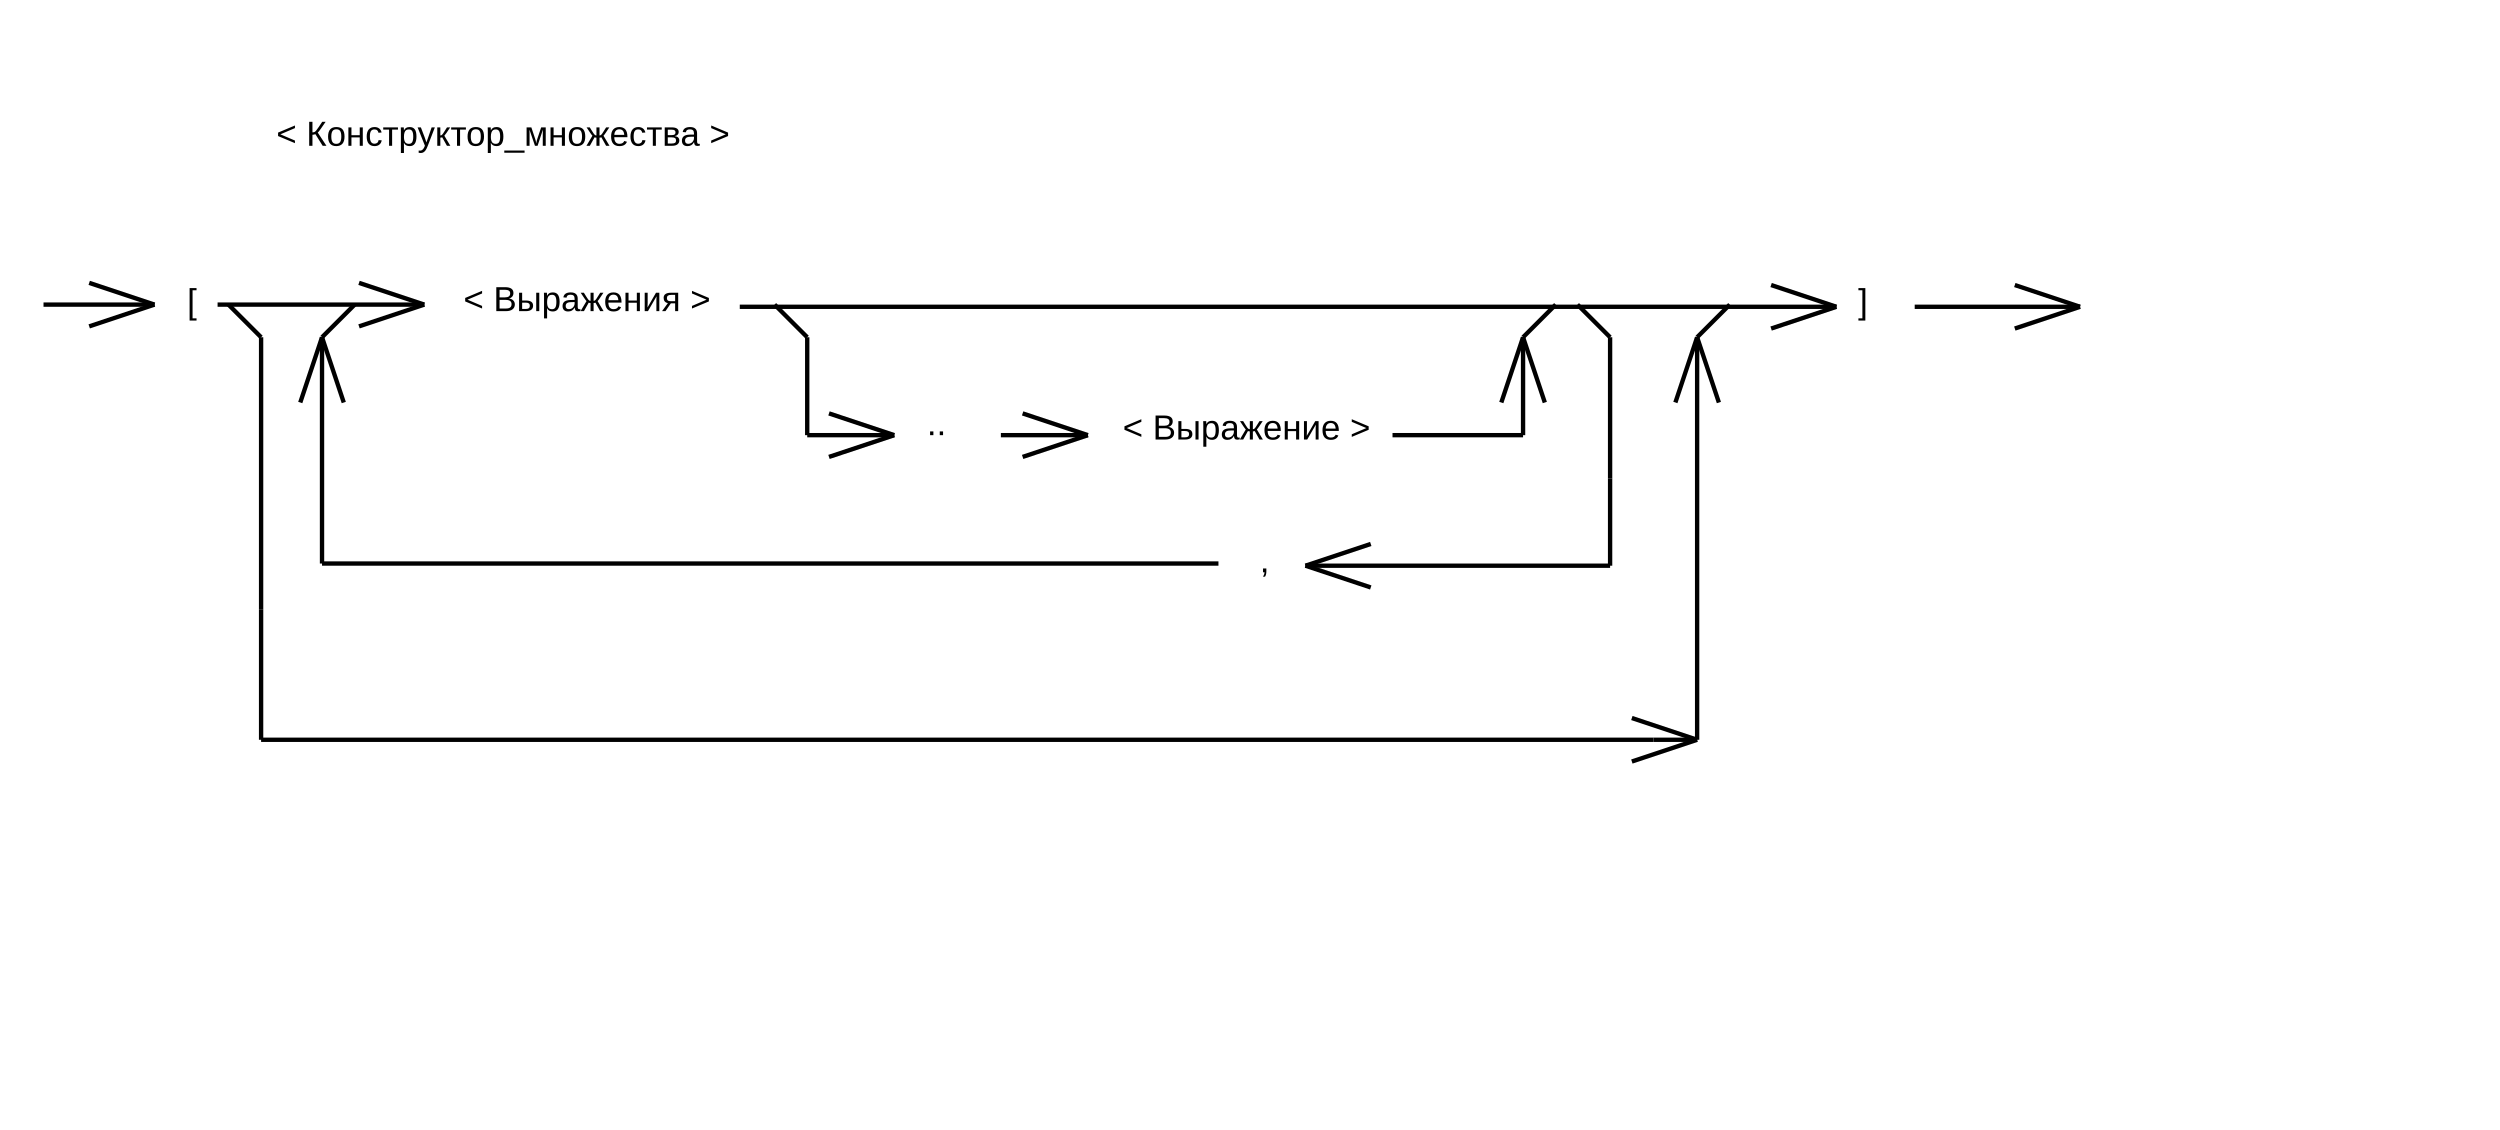
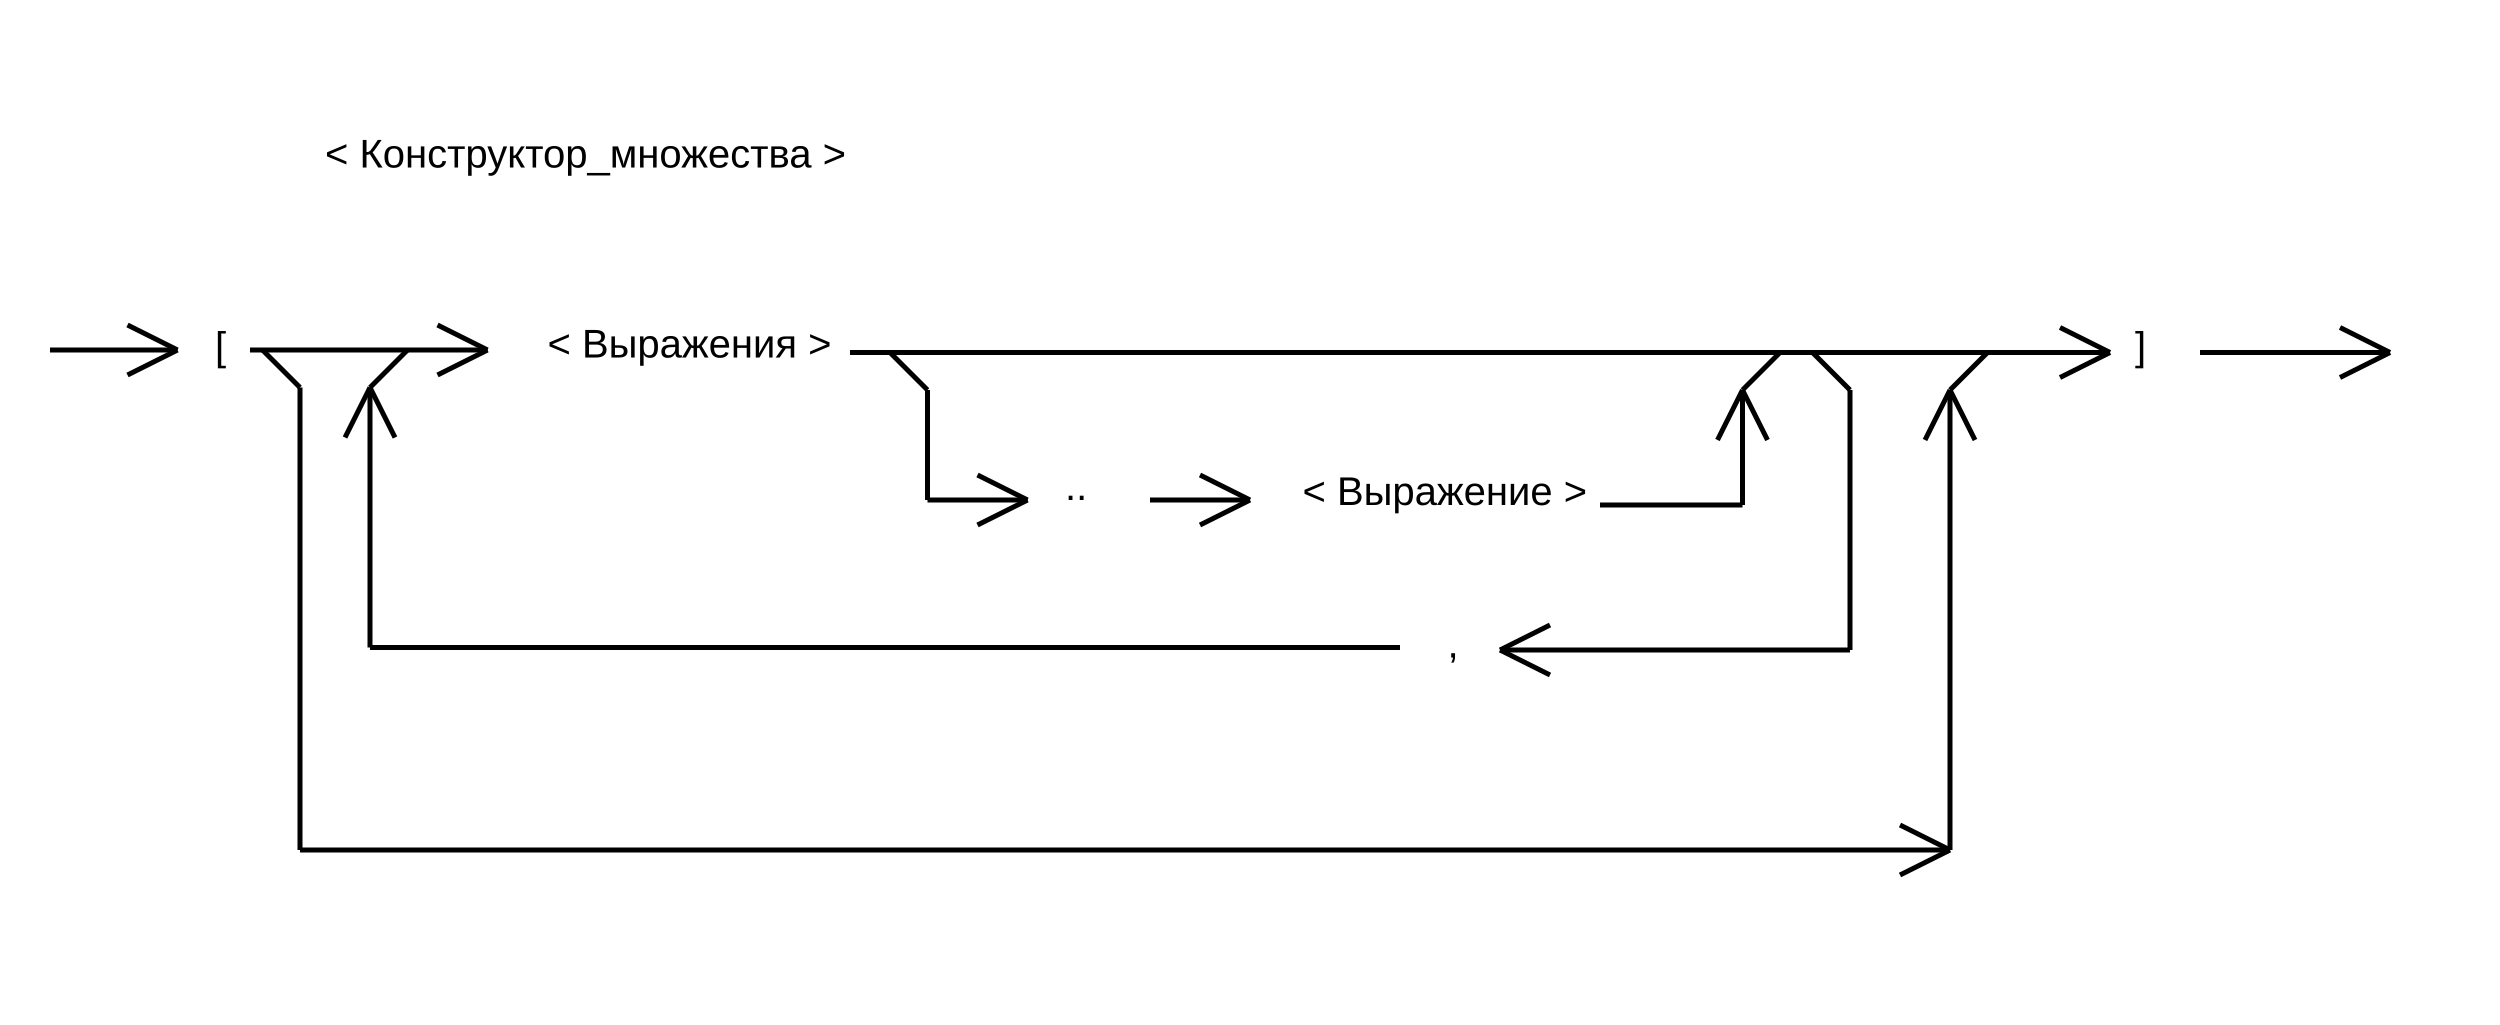
- <svg xmlns="http://www.w3.org/2000/svg" width="1149" height="519  " viewBox="0 0 1149 519" version="1.1">
-   <text x="127" y="67" font-family="Arial" font-size="16"> &lt; Конструктор_множества &gt;  </text>
+ <svg xmlns="http://www.w3.org/2000/svg" width="1000" height="410  " viewBox="0 0 1000 410" version="1.1">
+   <text x="130" y="67" font-family="Arial" font-size="16"> &lt; Конструктор_множества &gt;  </text>
  <path d="M 20 140 L 71 140" fill="none" stroke="black" stroke-width="2" />
-   <path d="M 71 140 L 41 130" fill="none" stroke="black" stroke-width="2" />
-   <path d="M 71 140 L 41 150" fill="none" stroke="black" stroke-width="2" />
+   <path d="M 71 140 L 51 130" fill="none" stroke="black" stroke-width="2" />
+   <path d="M 71 140 L 51 150" fill="none" stroke="black" stroke-width="2" />
  <text x="86" y="144" font-family="Arial" font-size="16"> [  </text>
  <path d="M 100 140 L 195 140" fill="none" stroke="black" stroke-width="2" />
-   <path d="M 195 140 L 165 130" fill="none" stroke="black" stroke-width="2" />
-   <path d="M 195 140 L 165 150" fill="none" stroke="black" stroke-width="2" />
-   <text x="516" y="202" font-family="Arial" font-size="16"> &lt; Выражение &gt;  </text>
+   <path d="M 195 140 L 175 130" fill="none" stroke="black" stroke-width="2" />
+   <path d="M 195 140 L 175 150" fill="none" stroke="black" stroke-width="2" />
+   <text x="521" y="202" font-family="Arial" font-size="16"> &lt; Выражение &gt;  </text>
  <path d="M 340 141 L 844 141" fill="none" stroke="black" stroke-width="2" />
-   <path d="M 844 141 L 814 131" fill="none" stroke="black" stroke-width="2" />
-   <path d="M 844 141 L 814 151" fill="none" stroke="black" stroke-width="2" />
-   <path d="M 356 140 L 371 155" fill="none" stroke="black" stroke-width="2" />
-   <path d="M 371 155 L 371 200" fill="none" stroke="black" stroke-width="2" />
+   <path d="M 844 141 L 824 131" fill="none" stroke="black" stroke-width="2" />
+   <path d="M 844 141 L 824 151" fill="none" stroke="black" stroke-width="2" />
+   <path d="M 356 141 L 371 156" fill="none" stroke="black" stroke-width="2" />
+   <path d="M 371 156 L 371 200" fill="none" stroke="black" stroke-width="2" />
  <path d="M 371 200 L 411 200" fill="none" stroke="black" stroke-width="2" />
-   <path d="M 411 200 L 381 190" fill="none" stroke="black" stroke-width="2" />
-   <path d="M 411 200 L 381 210" fill="none" stroke="black" stroke-width="2" />
+   <path d="M 411 200 L 391 190" fill="none" stroke="black" stroke-width="2" />
+   <path d="M 411 200 L 391 210" fill="none" stroke="black" stroke-width="2" />
  <text x="426" y="200" font-family="Arial" font-size="16"> ..  </text>
  <path d="M 460 200 L 500 200" fill="none" stroke="black" stroke-width="2" />
-   <path d="M 500 200 L 470 190" fill="none" stroke="black" stroke-width="2" />
-   <path d="M 500 200 L 470 210" fill="none" stroke="black" stroke-width="2" />
-   <text x="213" y="143" font-family="Arial" font-size="16"> &lt; Выражения &gt;  </text>
-   <path d="M 640 200 L 700 200" fill="none" stroke="black" stroke-width="2" />
-   <path d="M 700 200 L 700 155" fill="none" stroke="black" stroke-width="2" />
-   <path d="M 700 155 L 715 140" fill="none" stroke="black" stroke-width="2" />
-   <path d="M 700 155 L 690 185" fill="none" stroke="black" stroke-width="2" />
-   <path d="M 700 155 L 710 185" fill="none" stroke="black" stroke-width="2" />
-   <path d="M 725 140 L 740 155" fill="none" stroke="black" stroke-width="2" />
-   <path d="M 740 155 L 740 220" fill="none" stroke="black" stroke-width="2" />
-   <path d="M 740 220 L 740 260" fill="none" stroke="black" stroke-width="2" />
-   <path d="M 740 260 L 600 260" fill="none" stroke="black" stroke-width="2" />
-   <path d="M 600 260 L 630 250" fill="none" stroke="black" stroke-width="2" />
-   <path d="M 600 260 L 630 270" fill="none" stroke="black" stroke-width="2" />
+   <path d="M 500 200 L 480 190" fill="none" stroke="black" stroke-width="2" />
+   <path d="M 500 200 L 480 210" fill="none" stroke="black" stroke-width="2" />
+   <text x="219" y="143" font-family="Arial" font-size="16"> &lt; Выражения &gt;  </text>
+   <path d="M 640 202 L 697 202" fill="none" stroke="black" stroke-width="2" />
+   <path d="M 697 202 L 697 156" fill="none" stroke="black" stroke-width="2" />
+   <path d="M 697 156 L 712 141" fill="none" stroke="black" stroke-width="2" />
+   <path d="M 697 156 L 687 176" fill="none" stroke="black" stroke-width="2" />
+   <path d="M 697 156 L 707 176" fill="none" stroke="black" stroke-width="2" />
  <path d="M 560 259 L 148 259" fill="none" stroke="black" stroke-width="2" />
  <path d="M 148 259 L 148 155" fill="none" stroke="black" stroke-width="2" />
  <path d="M 148 155 L 163 140" fill="none" stroke="black" stroke-width="2" />
-   <path d="M 148 155 L 138 185" fill="none" stroke="black" stroke-width="2" />
-   <path d="M 148 155 L 158 185" fill="none" stroke="black" stroke-width="2" />
+   <path d="M 148 155 L 138 175" fill="none" stroke="black" stroke-width="2" />
+   <path d="M 148 155 L 158 175" fill="none" stroke="black" stroke-width="2" />
  <text x="579" y="263" font-family="Arial" font-size="16"> ,  </text>
  <path d="M 105 140 L 120 155" fill="none" stroke="black" stroke-width="2" />
  <path d="M 120 155 L 120 280" fill="none" stroke="black" stroke-width="2" />
  <path d="M 120 280 L 120 340" fill="none" stroke="black" stroke-width="2" />
  <path d="M 120 340 L 760 340" fill="none" stroke="black" stroke-width="2" />
  <path d="M 760 340 L 760 340" fill="none" stroke="black" stroke-width="2" />
  <path d="M 760 340 L 780 340" fill="none" stroke="black" stroke-width="2" />
-   <path d="M 780 340 L 750 330" fill="none" stroke="black" stroke-width="2" />
-   <path d="M 780 340 L 750 350" fill="none" stroke="black" stroke-width="2" />
-   <path d="M 780 340 L 780 155" fill="none" stroke="black" stroke-width="2" />
-   <path d="M 780 155 L 795 140" fill="none" stroke="black" stroke-width="2" />
-   <path d="M 780 155 L 770 185" fill="none" stroke="black" stroke-width="2" />
-   <path d="M 780 155 L 790 185" fill="none" stroke="black" stroke-width="2" />
+   <path d="M 780 340 L 760 330" fill="none" stroke="black" stroke-width="2" />
+   <path d="M 780 340 L 760 350" fill="none" stroke="black" stroke-width="2" />
+   <path d="M 780 340 L 780 156" fill="none" stroke="black" stroke-width="2" />
+   <path d="M 780 156 L 795 141" fill="none" stroke="black" stroke-width="2" />
+   <path d="M 780 156 L 770 176" fill="none" stroke="black" stroke-width="2" />
+   <path d="M 780 156 L 790 176" fill="none" stroke="black" stroke-width="2" />
  <text x="854" y="144" font-family="Arial" font-size="16"> ]  </text>
  <path d="M 880 141 L 956 141" fill="none" stroke="black" stroke-width="2" />
-   <path d="M 956 141 L 926 131" fill="none" stroke="black" stroke-width="2" />
-   <path d="M 956 141 L 926 151" fill="none" stroke="black" stroke-width="2" />
+   <path d="M 956 141 L 936 131" fill="none" stroke="black" stroke-width="2" />
+   <path d="M 956 141 L 936 151" fill="none" stroke="black" stroke-width="2" />
+   <path d="M 725 141 L 740 156" fill="none" stroke="black" stroke-width="2" />
+   <path d="M 740 156 L 740 260" fill="none" stroke="black" stroke-width="2" />
+   <path d="M 740 260 L 600 260" fill="none" stroke="black" stroke-width="2" />
+   <path d="M 600 260 L 620 250" fill="none" stroke="black" stroke-width="2" />
+   <path d="M 600 260 L 620 270" fill="none" stroke="black" stroke-width="2" />
</svg>
